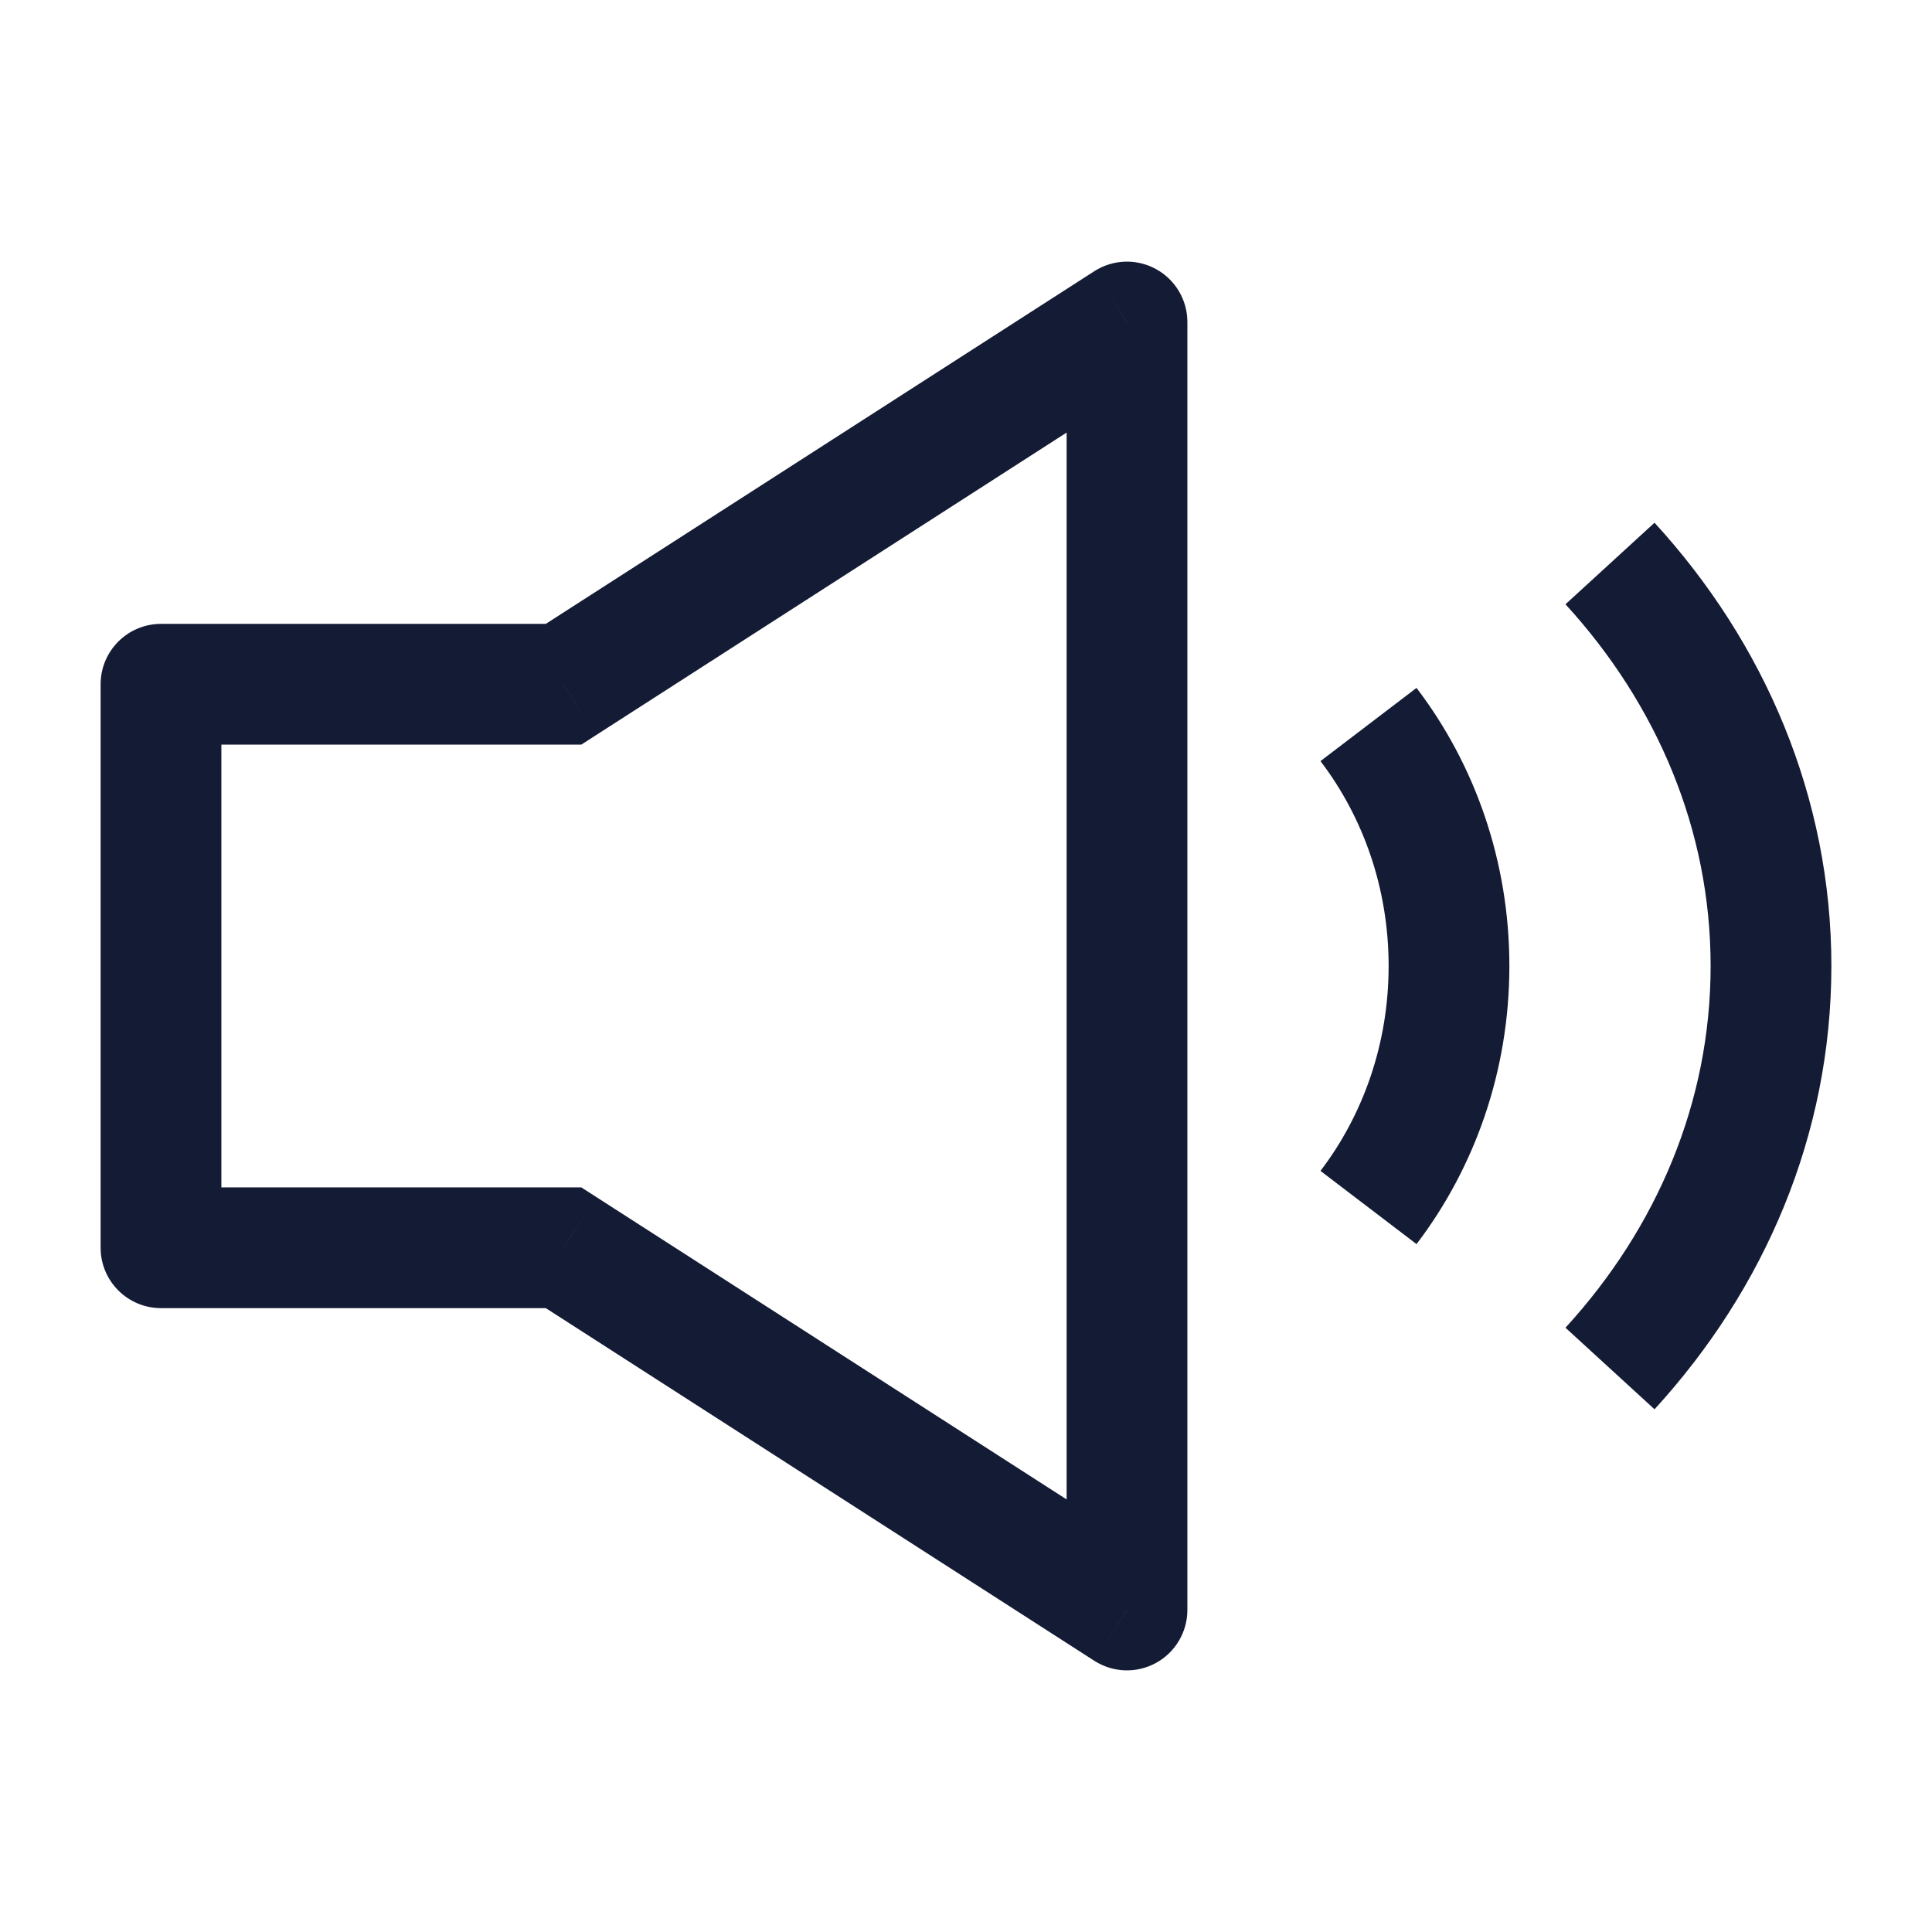
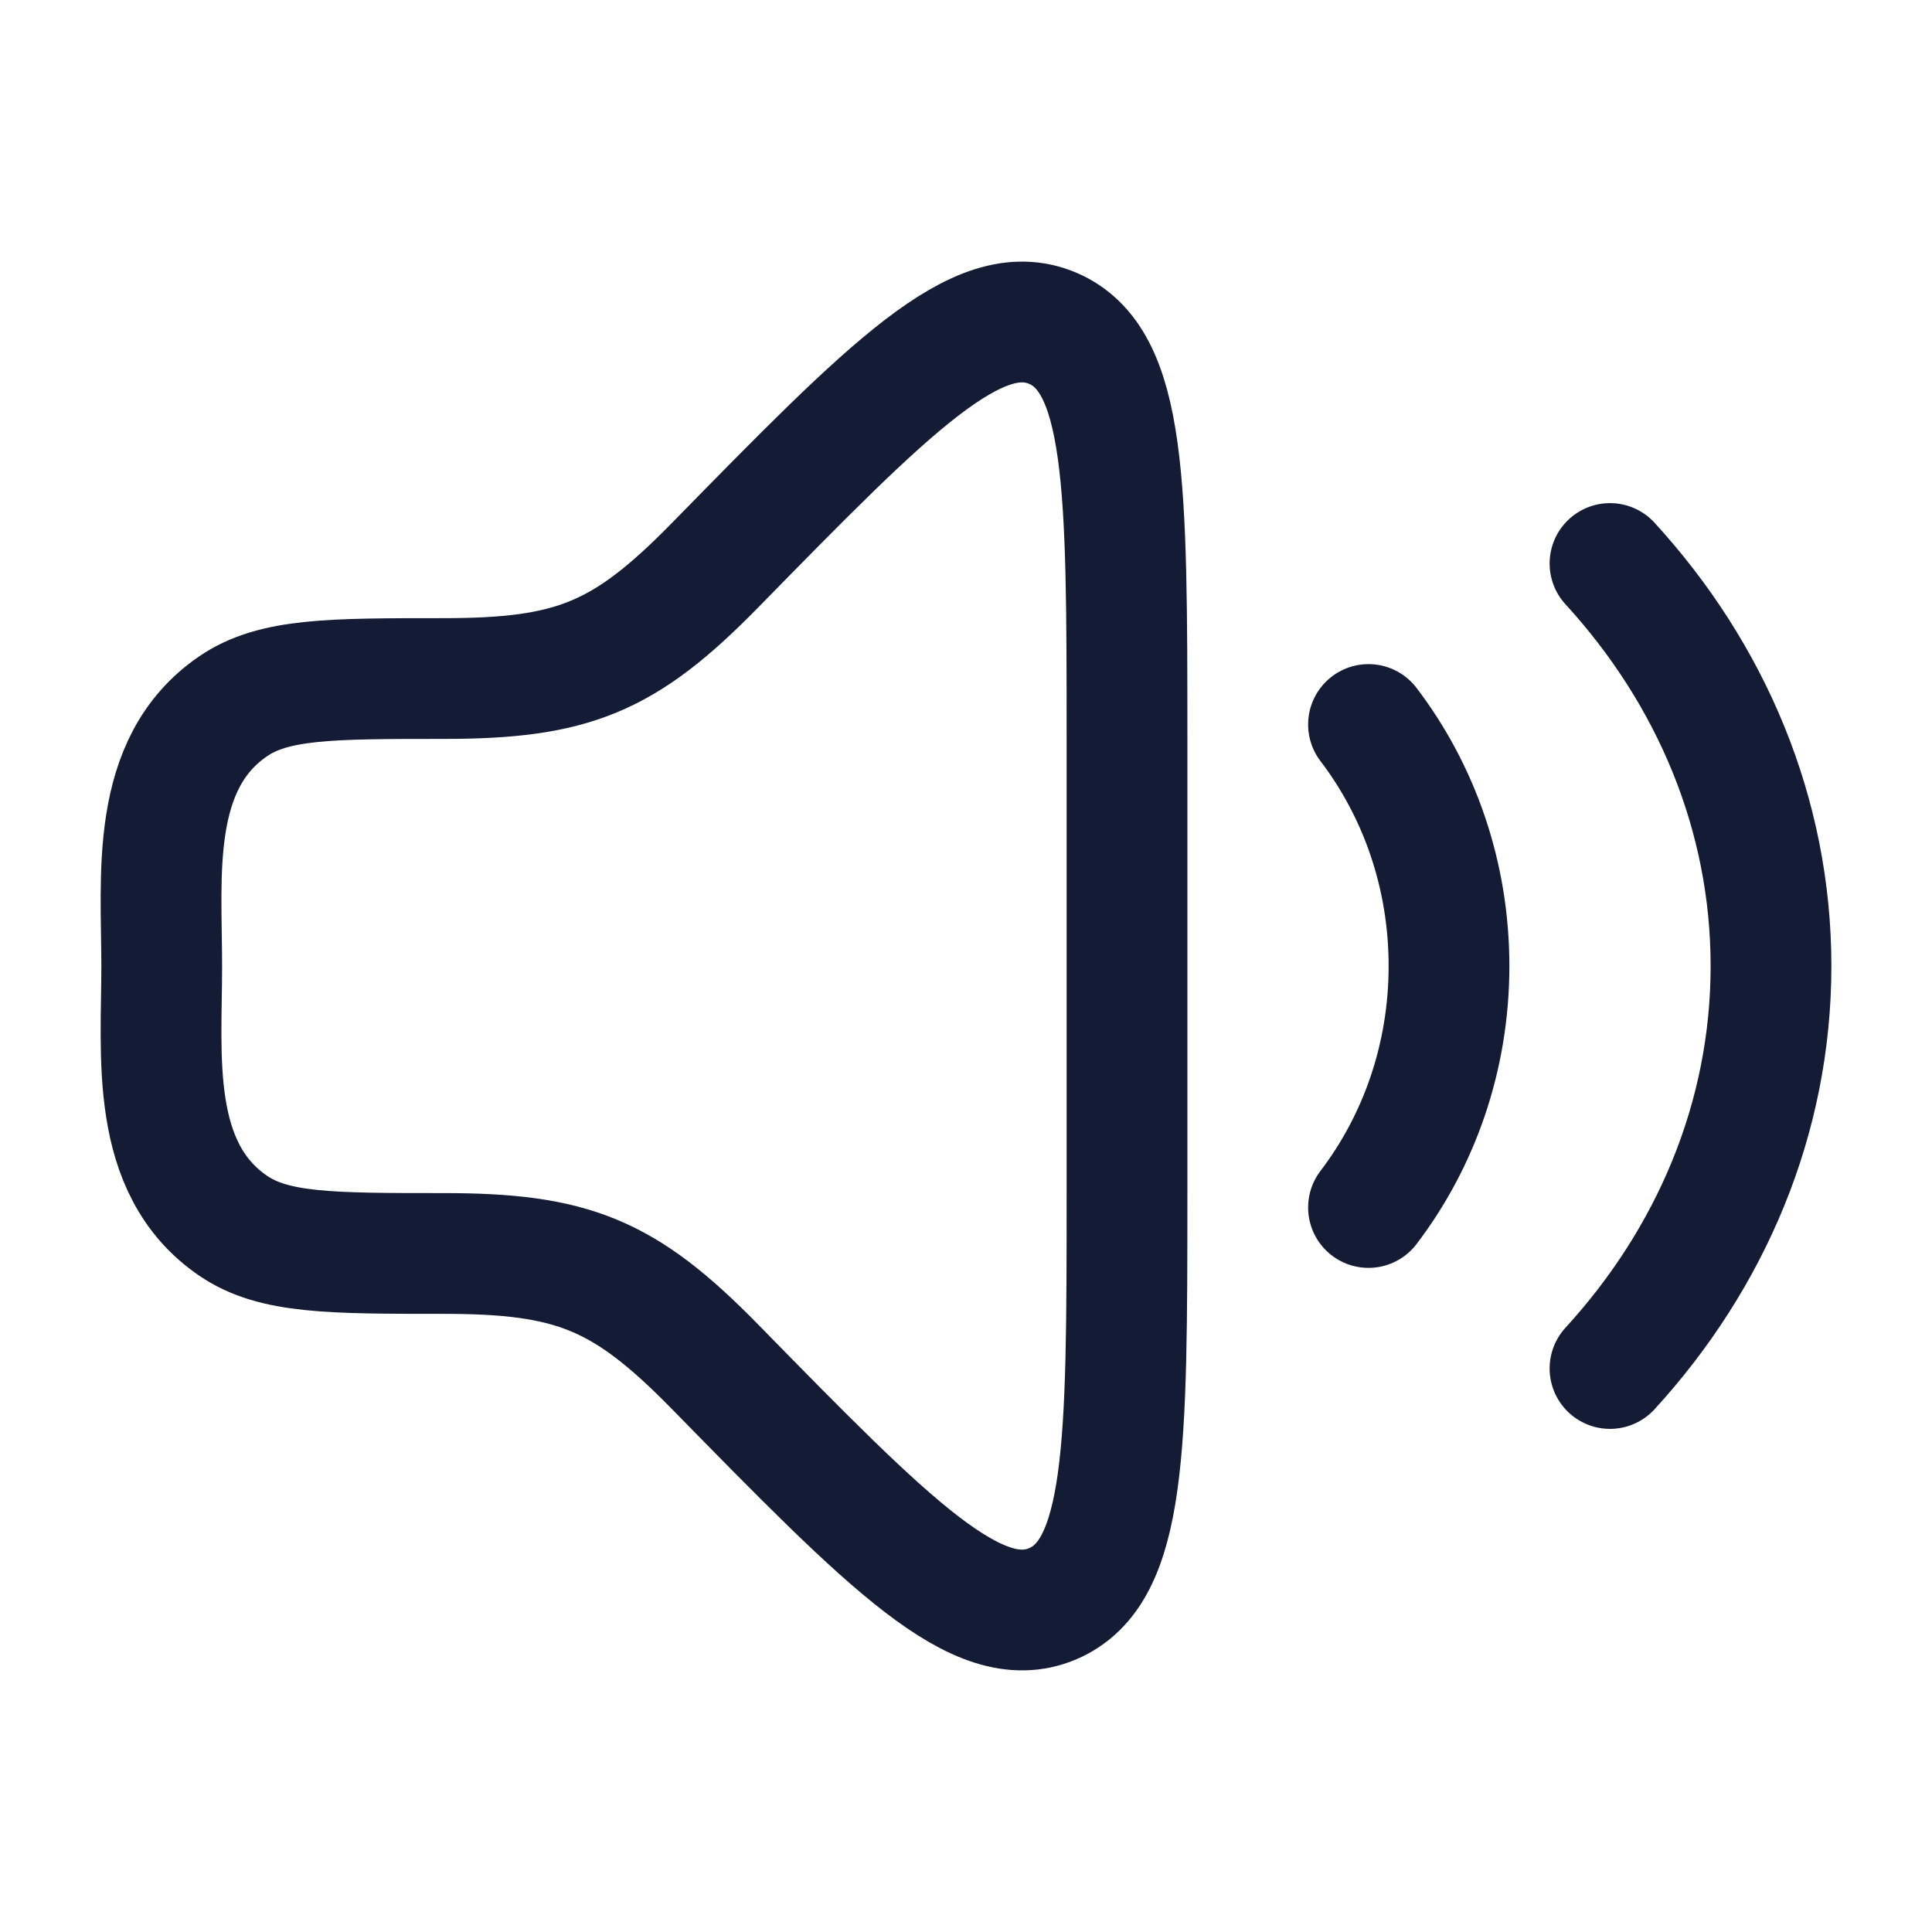
<svg xmlns="http://www.w3.org/2000/svg" width="24" height="24" viewBox="0 0 24 24" fill="none">
-   <path d="M14 4H14.75C14.75 3.726 14.6 3.473 14.359 3.342C14.118 3.21 13.825 3.221 13.594 3.369L14 4ZM14 20L13.594 20.631C13.825 20.779 14.118 20.79 14.359 20.658C14.6 20.527 14.75 20.274 14.75 20H14ZM2 8.5V7.75C1.586 7.75 1.25 8.086 1.25 8.5H2ZM2 15.5H1.25C1.25 15.914 1.586 16.25 2 16.25V15.5ZM7 8.5V9.25H7.221L7.406 9.131L7 8.5ZM7 15.5L7.406 14.869L7.221 14.75H7V15.5ZM13.25 4V20H14.75V4H13.25ZM1.25 8.5V15.5H2.75V8.5H1.25ZM2 9.25H7V7.75H2V9.25ZM2 16.25H7V14.75H2V16.25ZM7.406 9.131L14.405 4.631L13.594 3.369L6.595 7.869L7.406 9.131ZM6.595 16.131L13.594 20.631L14.405 19.369L7.406 14.869L6.595 16.131Z" fill="#141B34" />
-   <path d="M17 9C17.625 9.82 18 10.863 18 12C18 13.137 17.625 14.18 17 15" stroke="#141B34" stroke-width="1.5" stroke-linejoin="round" />
-   <path d="M20 7C21.251 8.366 22 10.106 22 12C22 13.894 21.251 15.634 20 17" stroke="#141B34" stroke-width="1.5" stroke-linejoin="round" />
+   <path d="M14 14.813V9.186C14 6.041 14 4.469 13.075 4.077C12.149 3.686 11.06 4.798 8.882 7.022C7.754 8.174 7.111 8.429 5.506 8.429C4.103 8.429 3.401 8.429 2.897 8.773C1.85 9.487 2.009 10.882 2.009 12C2.009 13.118 1.85 14.513 2.897 15.227C3.401 15.571 4.103 15.571 5.506 15.571C7.111 15.571 7.754 15.826 8.882 16.978C11.06 19.202 12.149 20.314 13.075 19.923C14 19.531 14 17.959 14 14.813Z" stroke="#141B34" stroke-width="1.5" stroke-linecap="round" stroke-linejoin="round" />
+   <path d="M17 9C17.625 9.82 18 10.863 18 12C18 13.137 17.625 14.18 17 15" stroke="#141B34" stroke-width="1.5" stroke-linecap="round" stroke-linejoin="round" />
+   <path d="M20 7C21.251 8.366 22 10.106 22 12C22 13.894 21.251 15.634 20 17" stroke="#141B34" stroke-width="1.5" stroke-linecap="round" stroke-linejoin="round" />
</svg>
